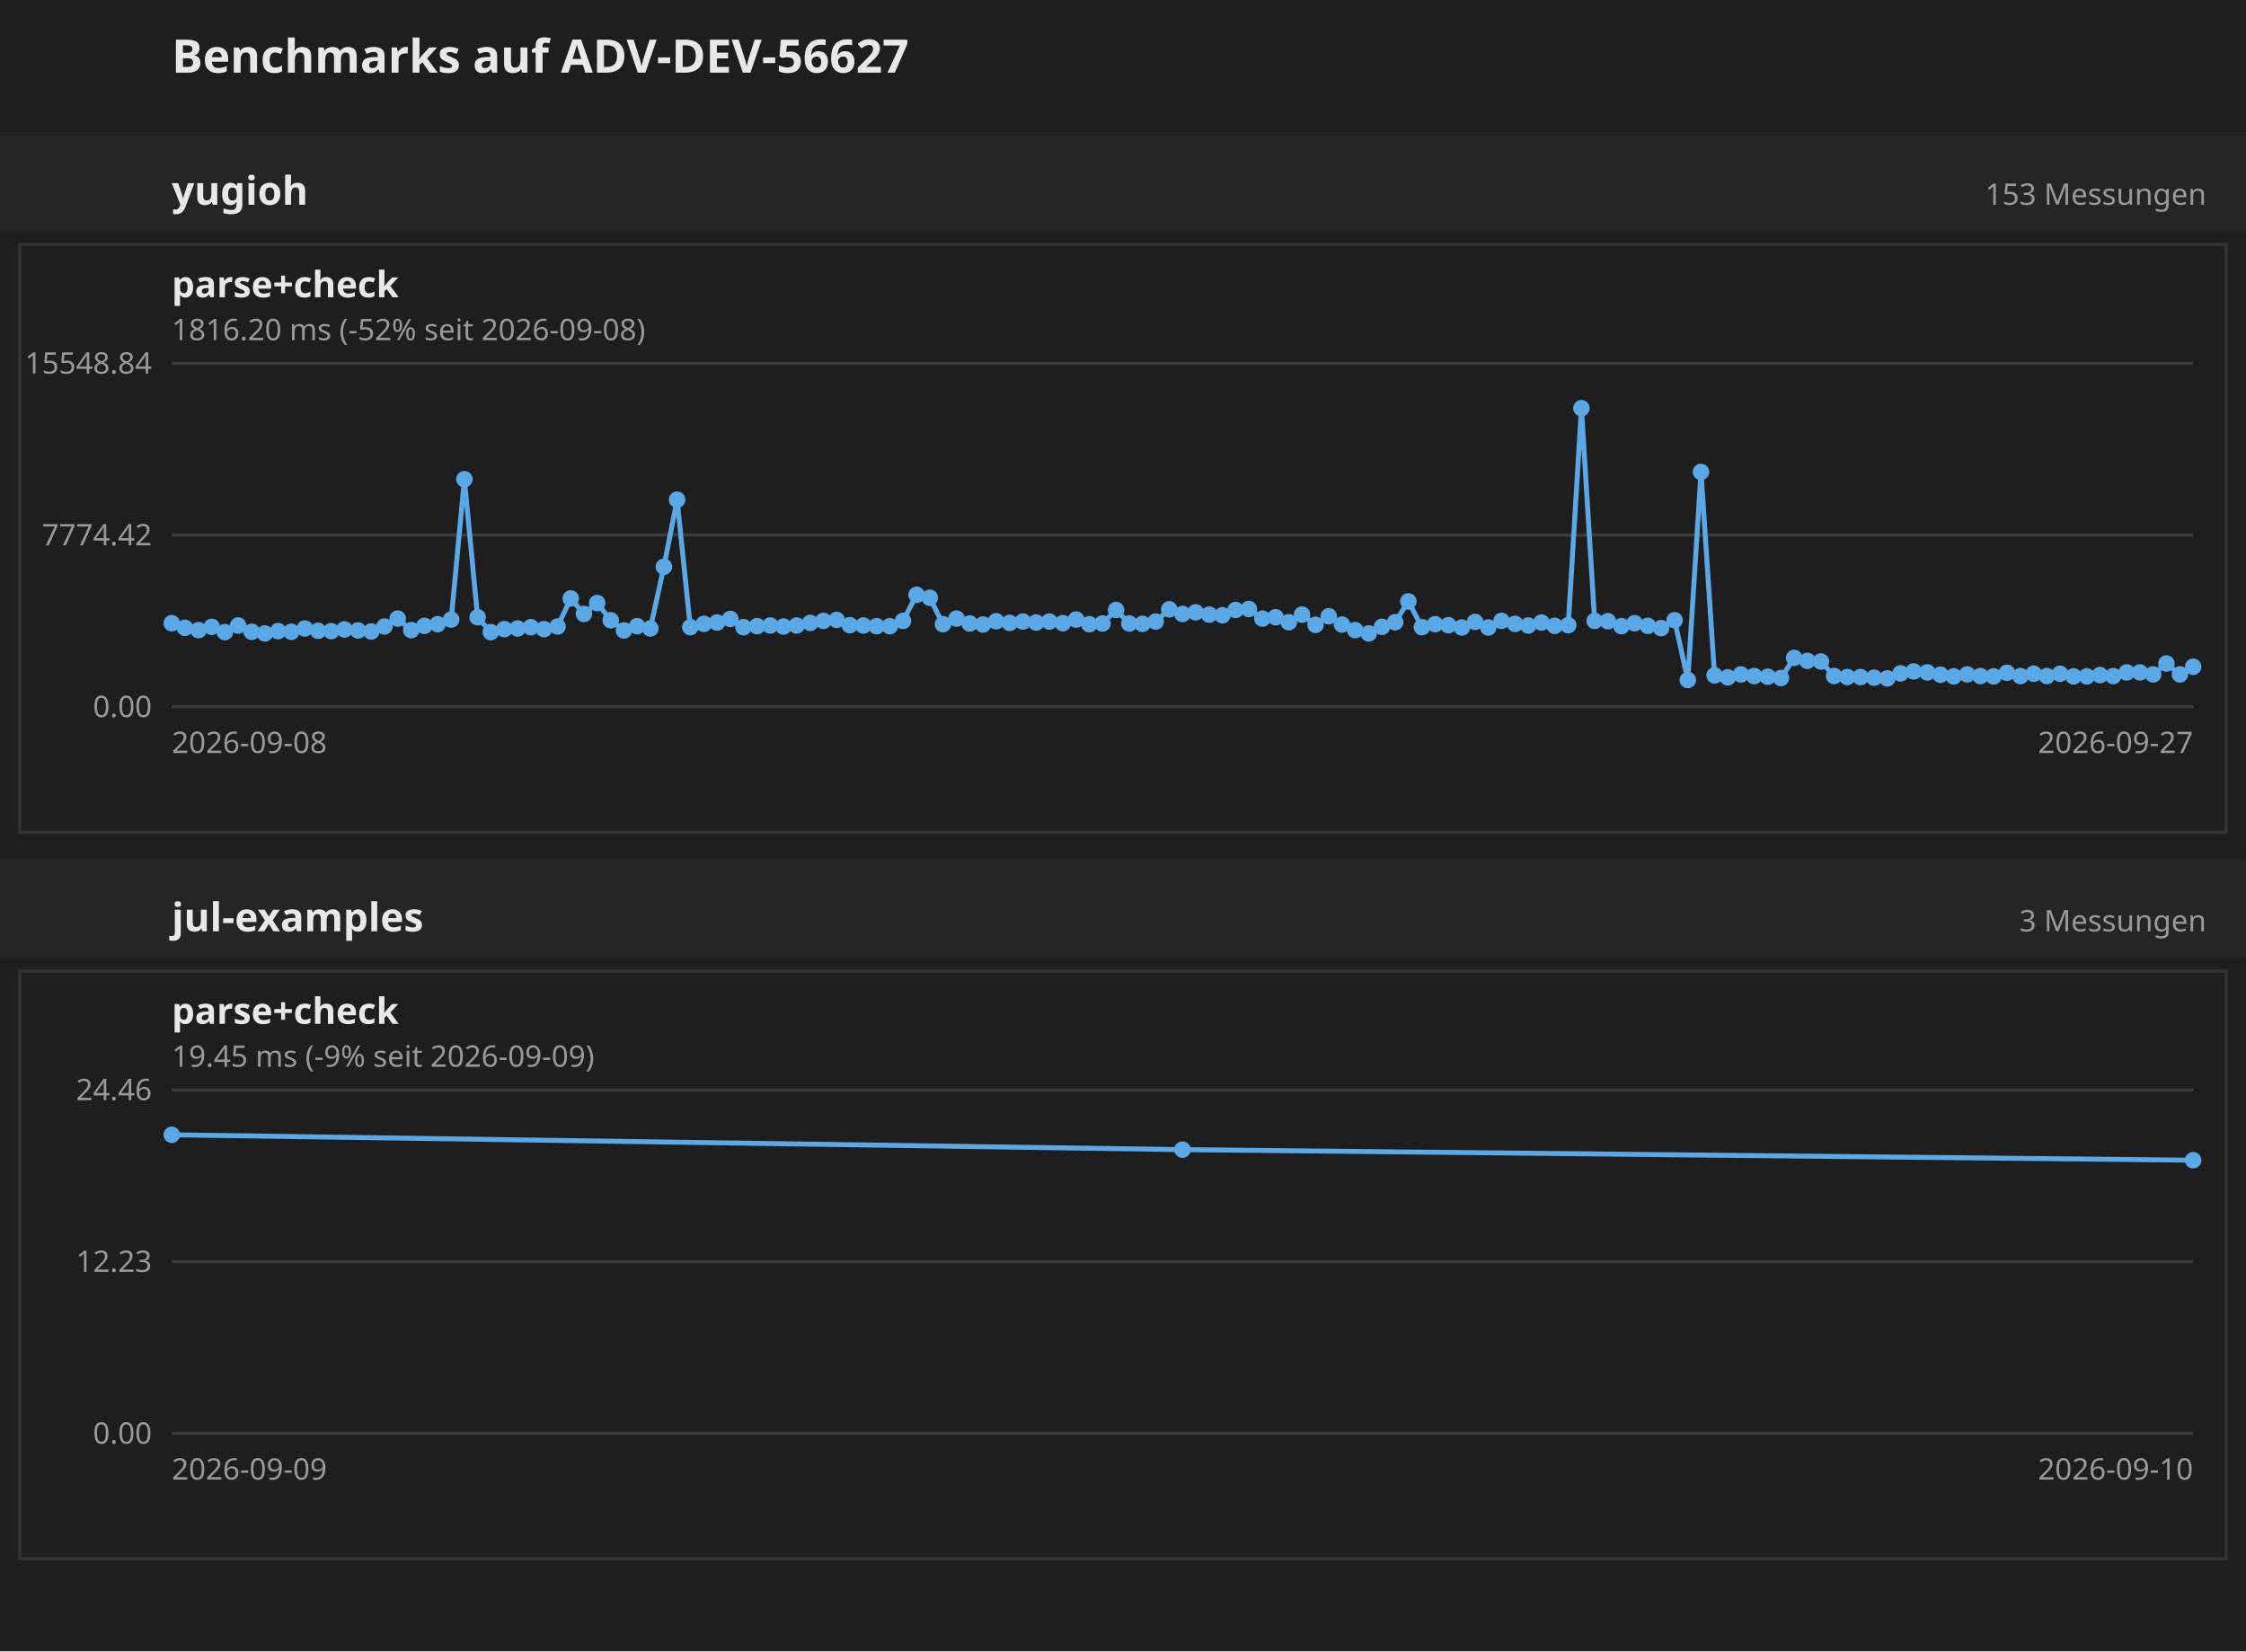
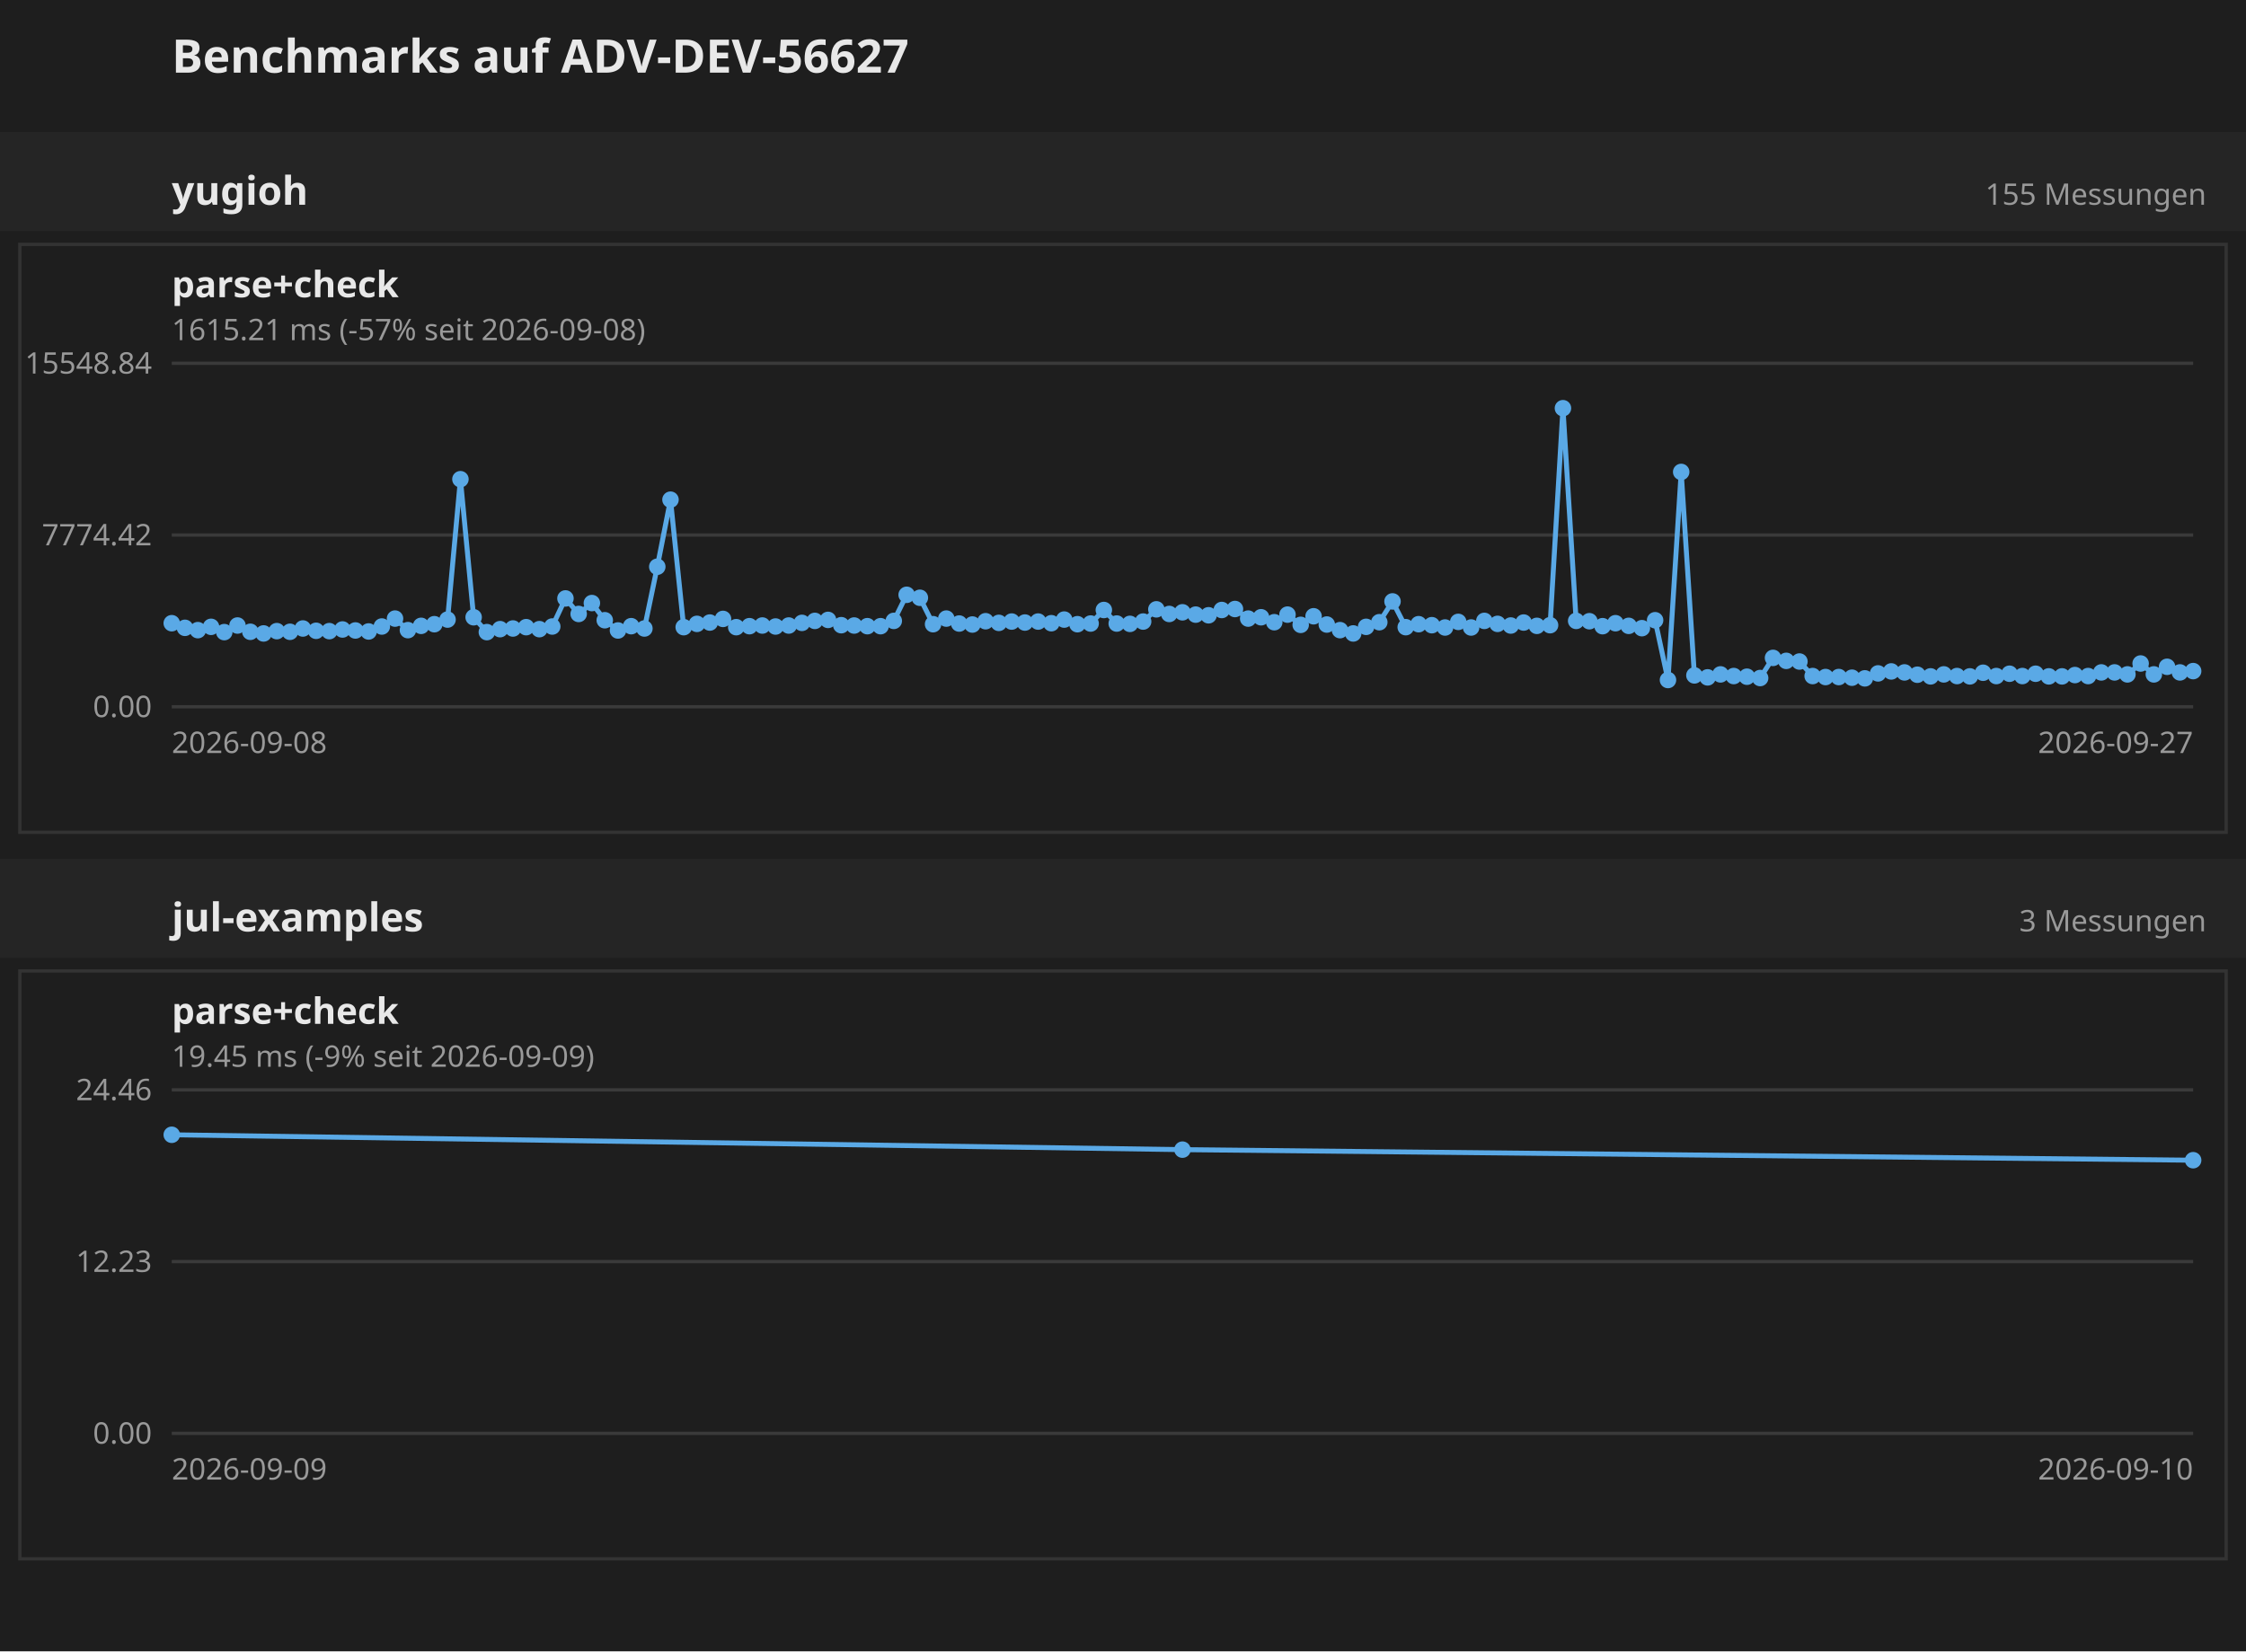
<svg xmlns="http://www.w3.org/2000/svg" width="680" height="500" font-family="sans-serif">
  <rect width="680" height="500" fill="#1e1e1e" />
  <text x="52" y="22" font-size="14" font-weight="bold" fill="#e8e8e8">Benchmarks auf ADV-DEV-56627</text>
  <g transform="translate(0 40)">
    <rect x="0" y="0" width="680" height="30" fill="#252525" />
    <text x="52" y="22" font-size="12" font-weight="bold" fill="#e8e8e8">yugioh</text>
-     <text x="668" y="22" text-anchor="end" font-size="9" fill="#999">153 Messungen</text>
+     <text x="668" y="22" text-anchor="end" font-size="9" fill="#999">155 Messungen</text>
    <g transform="translate(0 30)">
      <g transform="translate(0 0)">
        <rect x="6" y="4" width="668" height="178" fill="none" stroke="#333" />
        <text x="52" y="20" font-size="11" font-weight="bold" fill="#e8e8e8">parse+check</text>
-         <text x="52" y="33" font-size="9" fill="#999">1816.20 ms (-52% seit 2026-09-08)</text>
+         <text x="52" y="33" font-size="9" fill="#999">1615.21 ms (-57% seit 2026-09-08)</text>
        <line x1="52" y1="144.0" x2="664" y2="144.0" stroke="#3a3a3a" />
        <text x="46" y="144.0" text-anchor="end" dominant-baseline="middle" font-size="9" fill="#999">0.00</text>
        <line x1="52" y1="92.0" x2="664" y2="92.0" stroke="#3a3a3a" />
        <text x="46" y="92.0" text-anchor="end" dominant-baseline="middle" font-size="9" fill="#999">7774.42</text>
        <line x1="52" y1="40.0" x2="664" y2="40.0" stroke="#3a3a3a" />
        <text x="46" y="40.0" text-anchor="end" dominant-baseline="middle" font-size="9" fill="#999">15548.84</text>
        <text x="52" y="158" font-size="9" fill="#999">2026-09-08</text>
        <text x="664" y="158" text-anchor="end" font-size="9" fill="#999">2026-09-27</text>
-         <polyline fill="none" stroke="#5aa9e6" stroke-width="1.5" points="52.0,118.7 56.0,120.1 60.1,120.8 64.1,119.8 68.1,121.4 72.1,119.4 76.2,121.3 80.2,121.8 84.2,121.1 88.2,121.3 92.3,120.3 96.3,121.0 100.3,121.1 104.3,120.6 108.4,120.9 112.4,121.2 116.4,119.7 120.4,117.3 124.5,120.8 128.5,119.5 132.5,119.0 136.6,117.6 140.6,75.1 144.6,116.9 148.6,121.4 152.7,120.5 156.7,120.3 160.7,119.9 164.7,120.5 168.8,119.7 172.8,111.2 176.8,115.9 180.8,112.6 184.9,117.8 188.9,120.9 192.9,119.6 196.9,120.3 201.0,101.6 205.0,81.3 209.0,119.9 213.1,118.9 217.1,118.5 221.1,117.4 225.1,119.9 229.2,119.6 233.2,119.4 237.2,119.7 241.2,119.4 245.3,118.6 249.3,118.0 253.3,117.7 257.3,119.3 261.4,119.4 265.4,119.6 269.4,119.6 273.4,118.0 277.5,110.1 281.5,111.0 285.5,119.0 289.6,117.3 293.6,118.8 297.6,119.1 301.6,118.1 305.7,118.6 309.7,118.2 313.7,118.5 317.7,118.2 321.8,118.7 325.8,117.6 329.8,119.0 333.8,118.8 337.9,114.7 341.9,118.8 345.9,118.9 349.9,118.2 354.0,114.5 358.0,115.9 362.0,115.4 366.1,116.1 370.1,116.3 374.1,114.7 378.1,114.4 382.2,117.3 386.2,116.9 390.2,118.4 394.2,116.1 398.3,119.2 402.3,116.6 406.3,119.1 410.3,120.8 414.4,121.8 418.4,119.8 422.4,118.4 426.4,112.1 430.5,119.9 434.5,119.0 438.5,119.3 442.6,120.0 446.6,118.3 450.6,120.0 454.6,118.0 458.7,118.9 462.7,119.4 466.7,118.5 470.7,119.5 474.8,119.3 478.8,53.6 482.8,118.0 486.8,118.1 490.9,119.6 494.9,118.7 498.9,119.5 502.9,120.2 507.0,117.8 511.0,135.9 515.0,72.9 519.1,134.5 523.1,135.1 527.1,134.2 531.1,134.7 535.2,134.9 539.2,135.3 543.2,129.2 547.2,130.1 551.3,130.3 555.3,134.7 559.3,135.0 563.3,135.0 567.4,135.2 571.4,135.4 575.4,133.9 579.4,133.3 583.5,133.6 587.5,134.3 591.5,134.8 595.6,134.2 599.6,134.7 603.6,134.8 607.6,133.7 611.7,134.7 615.7,134.0 619.7,134.7 623.7,134.0 627.8,134.8 631.8,134.8 635.8,134.4 639.8,134.7 643.9,133.6 647.9,133.6 651.9,134.2 655.9,130.9 660.0,134.2 664.0,131.9" />
+         <polyline fill="none" stroke="#5aa9e6" stroke-width="1.5" points="52.0,118.7 56.0,120.1 59.9,120.8 63.9,119.8 67.9,121.4 71.9,119.4 75.8,121.3 79.8,121.8 83.8,121.1 87.8,121.3 91.7,120.3 95.7,121.0 99.7,121.1 103.7,120.6 107.6,120.9 111.6,121.2 115.6,119.7 119.6,117.3 123.5,120.8 127.5,119.5 131.5,119.0 135.5,117.6 139.4,75.1 143.4,116.9 147.4,121.4 151.4,120.5 155.3,120.3 159.3,119.9 163.3,120.5 167.2,119.7 171.2,111.2 175.2,115.9 179.2,112.6 183.1,117.8 187.1,120.9 191.1,119.6 195.1,120.3 199.0,101.6 203.0,81.3 207.0,119.9 211.0,118.9 214.9,118.5 218.9,117.4 222.9,119.9 226.9,119.6 230.8,119.4 234.8,119.7 238.8,119.4 242.8,118.6 246.7,118.0 250.7,117.7 254.7,119.3 258.6,119.4 262.6,119.6 266.6,119.6 270.6,118.0 274.5,110.1 278.5,111.0 282.5,119.0 286.5,117.3 290.4,118.8 294.4,119.1 298.4,118.1 302.4,118.6 306.3,118.2 310.3,118.5 314.3,118.2 318.3,118.7 322.2,117.6 326.2,119.0 330.2,118.8 334.2,114.7 338.1,118.8 342.1,118.9 346.1,118.2 350.1,114.5 354.0,115.9 358.0,115.4 362.0,116.1 365.9,116.3 369.9,114.7 373.9,114.4 377.9,117.3 381.8,116.9 385.8,118.4 389.8,116.1 393.8,119.2 397.7,116.6 401.7,119.1 405.7,120.8 409.7,121.8 413.6,119.8 417.6,118.4 421.6,112.1 425.6,119.9 429.5,119.0 433.5,119.3 437.5,120.0 441.5,118.3 445.4,120.0 449.4,118.0 453.4,118.9 457.4,119.4 461.3,118.5 465.3,119.5 469.3,119.3 473.2,53.6 477.2,118.0 481.2,118.1 485.2,119.6 489.1,118.7 493.1,119.5 497.1,120.2 501.1,117.8 505.0,135.9 509.0,72.9 513.0,134.5 517.0,135.1 520.9,134.2 524.9,134.7 528.9,134.9 532.9,135.3 536.8,129.2 540.8,130.1 544.8,130.3 548.8,134.7 552.7,135.0 556.7,135.0 560.7,135.2 564.6,135.4 568.6,133.9 572.6,133.3 576.6,133.6 580.5,134.3 584.5,134.8 588.5,134.2 592.5,134.7 596.4,134.8 600.4,133.7 604.4,134.7 608.4,134.0 612.3,134.7 616.3,134.0 620.3,134.8 624.3,134.8 628.2,134.4 632.2,134.7 636.2,133.6 640.2,133.6 644.1,134.2 648.1,130.9 652.1,134.2 656.1,131.9 660.0,133.6 664.0,133.2" />
        <circle cx="52.0" cy="118.7" r="2.5" fill="#5aa9e6" />
        <circle cx="56.0" cy="120.1" r="2.5" fill="#5aa9e6" />
-         <circle cx="60.1" cy="120.8" r="2.5" fill="#5aa9e6" />
-         <circle cx="64.1" cy="119.8" r="2.5" fill="#5aa9e6" />
-         <circle cx="68.1" cy="121.4" r="2.5" fill="#5aa9e6" />
-         <circle cx="72.1" cy="119.4" r="2.5" fill="#5aa9e6" />
-         <circle cx="76.2" cy="121.3" r="2.5" fill="#5aa9e6" />
-         <circle cx="80.2" cy="121.8" r="2.5" fill="#5aa9e6" />
-         <circle cx="84.2" cy="121.1" r="2.5" fill="#5aa9e6" />
-         <circle cx="88.2" cy="121.3" r="2.5" fill="#5aa9e6" />
-         <circle cx="92.3" cy="120.3" r="2.5" fill="#5aa9e6" />
-         <circle cx="96.3" cy="121.0" r="2.5" fill="#5aa9e6" />
-         <circle cx="100.3" cy="121.1" r="2.5" fill="#5aa9e6" />
-         <circle cx="104.3" cy="120.6" r="2.5" fill="#5aa9e6" />
-         <circle cx="108.4" cy="120.9" r="2.5" fill="#5aa9e6" />
-         <circle cx="112.4" cy="121.2" r="2.5" fill="#5aa9e6" />
-         <circle cx="116.4" cy="119.7" r="2.5" fill="#5aa9e6" />
-         <circle cx="120.4" cy="117.3" r="2.5" fill="#5aa9e6" />
-         <circle cx="124.5" cy="120.8" r="2.5" fill="#5aa9e6" />
-         <circle cx="128.5" cy="119.5" r="2.5" fill="#5aa9e6" />
-         <circle cx="132.5" cy="119.0" r="2.5" fill="#5aa9e6" />
-         <circle cx="136.6" cy="117.6" r="2.5" fill="#5aa9e6" />
-         <circle cx="140.6" cy="75.1" r="2.5" fill="#5aa9e6" />
-         <circle cx="144.6" cy="116.9" r="2.5" fill="#5aa9e6" />
-         <circle cx="148.6" cy="121.4" r="2.5" fill="#5aa9e6" />
-         <circle cx="152.7" cy="120.5" r="2.5" fill="#5aa9e6" />
-         <circle cx="156.7" cy="120.3" r="2.5" fill="#5aa9e6" />
-         <circle cx="160.7" cy="119.9" r="2.5" fill="#5aa9e6" />
-         <circle cx="164.7" cy="120.5" r="2.5" fill="#5aa9e6" />
-         <circle cx="168.8" cy="119.7" r="2.5" fill="#5aa9e6" />
-         <circle cx="172.8" cy="111.2" r="2.5" fill="#5aa9e6" />
-         <circle cx="176.8" cy="115.9" r="2.5" fill="#5aa9e6" />
-         <circle cx="180.8" cy="112.6" r="2.5" fill="#5aa9e6" />
-         <circle cx="184.9" cy="117.8" r="2.5" fill="#5aa9e6" />
-         <circle cx="188.9" cy="120.9" r="2.5" fill="#5aa9e6" />
-         <circle cx="192.9" cy="119.6" r="2.5" fill="#5aa9e6" />
-         <circle cx="196.9" cy="120.3" r="2.5" fill="#5aa9e6" />
-         <circle cx="201.0" cy="101.6" r="2.5" fill="#5aa9e6" />
-         <circle cx="205.0" cy="81.3" r="2.5" fill="#5aa9e6" />
-         <circle cx="209.0" cy="119.9" r="2.5" fill="#5aa9e6" />
-         <circle cx="213.1" cy="118.9" r="2.5" fill="#5aa9e6" />
-         <circle cx="217.1" cy="118.5" r="2.5" fill="#5aa9e6" />
-         <circle cx="221.1" cy="117.4" r="2.5" fill="#5aa9e6" />
-         <circle cx="225.1" cy="119.9" r="2.5" fill="#5aa9e6" />
-         <circle cx="229.2" cy="119.6" r="2.5" fill="#5aa9e6" />
-         <circle cx="233.2" cy="119.4" r="2.5" fill="#5aa9e6" />
-         <circle cx="237.2" cy="119.7" r="2.5" fill="#5aa9e6" />
-         <circle cx="241.2" cy="119.4" r="2.5" fill="#5aa9e6" />
-         <circle cx="245.3" cy="118.6" r="2.5" fill="#5aa9e6" />
-         <circle cx="249.3" cy="118.0" r="2.5" fill="#5aa9e6" />
-         <circle cx="253.3" cy="117.7" r="2.5" fill="#5aa9e6" />
-         <circle cx="257.3" cy="119.3" r="2.5" fill="#5aa9e6" />
-         <circle cx="261.4" cy="119.4" r="2.5" fill="#5aa9e6" />
-         <circle cx="265.4" cy="119.6" r="2.5" fill="#5aa9e6" />
-         <circle cx="269.4" cy="119.6" r="2.5" fill="#5aa9e6" />
-         <circle cx="273.4" cy="118.0" r="2.5" fill="#5aa9e6" />
-         <circle cx="277.5" cy="110.1" r="2.5" fill="#5aa9e6" />
-         <circle cx="281.5" cy="111.0" r="2.5" fill="#5aa9e6" />
-         <circle cx="285.5" cy="119.0" r="2.5" fill="#5aa9e6" />
-         <circle cx="289.6" cy="117.3" r="2.5" fill="#5aa9e6" />
-         <circle cx="293.6" cy="118.8" r="2.5" fill="#5aa9e6" />
-         <circle cx="297.6" cy="119.1" r="2.5" fill="#5aa9e6" />
-         <circle cx="301.6" cy="118.1" r="2.5" fill="#5aa9e6" />
-         <circle cx="305.7" cy="118.6" r="2.5" fill="#5aa9e6" />
-         <circle cx="309.7" cy="118.2" r="2.5" fill="#5aa9e6" />
-         <circle cx="313.7" cy="118.5" r="2.5" fill="#5aa9e6" />
-         <circle cx="317.7" cy="118.2" r="2.5" fill="#5aa9e6" />
-         <circle cx="321.8" cy="118.7" r="2.5" fill="#5aa9e6" />
-         <circle cx="325.8" cy="117.6" r="2.5" fill="#5aa9e6" />
-         <circle cx="329.8" cy="119.0" r="2.5" fill="#5aa9e6" />
-         <circle cx="333.8" cy="118.8" r="2.5" fill="#5aa9e6" />
-         <circle cx="337.9" cy="114.7" r="2.5" fill="#5aa9e6" />
-         <circle cx="341.9" cy="118.8" r="2.5" fill="#5aa9e6" />
-         <circle cx="345.9" cy="118.9" r="2.5" fill="#5aa9e6" />
-         <circle cx="349.9" cy="118.2" r="2.5" fill="#5aa9e6" />
-         <circle cx="354.0" cy="114.5" r="2.5" fill="#5aa9e6" />
-         <circle cx="358.0" cy="115.9" r="2.5" fill="#5aa9e6" />
-         <circle cx="362.0" cy="115.4" r="2.5" fill="#5aa9e6" />
-         <circle cx="366.1" cy="116.1" r="2.5" fill="#5aa9e6" />
-         <circle cx="370.1" cy="116.3" r="2.5" fill="#5aa9e6" />
-         <circle cx="374.1" cy="114.7" r="2.5" fill="#5aa9e6" />
-         <circle cx="378.1" cy="114.4" r="2.5" fill="#5aa9e6" />
-         <circle cx="382.2" cy="117.3" r="2.5" fill="#5aa9e6" />
-         <circle cx="386.2" cy="116.9" r="2.5" fill="#5aa9e6" />
-         <circle cx="390.2" cy="118.4" r="2.5" fill="#5aa9e6" />
-         <circle cx="394.2" cy="116.1" r="2.5" fill="#5aa9e6" />
-         <circle cx="398.3" cy="119.2" r="2.5" fill="#5aa9e6" />
-         <circle cx="402.3" cy="116.6" r="2.5" fill="#5aa9e6" />
-         <circle cx="406.3" cy="119.1" r="2.5" fill="#5aa9e6" />
-         <circle cx="410.3" cy="120.8" r="2.5" fill="#5aa9e6" />
-         <circle cx="414.4" cy="121.8" r="2.5" fill="#5aa9e6" />
-         <circle cx="418.4" cy="119.8" r="2.5" fill="#5aa9e6" />
-         <circle cx="422.4" cy="118.4" r="2.5" fill="#5aa9e6" />
-         <circle cx="426.4" cy="112.1" r="2.5" fill="#5aa9e6" />
-         <circle cx="430.5" cy="119.9" r="2.5" fill="#5aa9e6" />
-         <circle cx="434.5" cy="119.0" r="2.5" fill="#5aa9e6" />
-         <circle cx="438.5" cy="119.3" r="2.5" fill="#5aa9e6" />
-         <circle cx="442.6" cy="120.0" r="2.5" fill="#5aa9e6" />
-         <circle cx="446.6" cy="118.3" r="2.5" fill="#5aa9e6" />
-         <circle cx="450.6" cy="120.0" r="2.5" fill="#5aa9e6" />
-         <circle cx="454.6" cy="118.0" r="2.5" fill="#5aa9e6" />
-         <circle cx="458.7" cy="118.9" r="2.5" fill="#5aa9e6" />
-         <circle cx="462.7" cy="119.4" r="2.5" fill="#5aa9e6" />
-         <circle cx="466.7" cy="118.5" r="2.5" fill="#5aa9e6" />
-         <circle cx="470.7" cy="119.5" r="2.5" fill="#5aa9e6" />
-         <circle cx="474.8" cy="119.3" r="2.5" fill="#5aa9e6" />
-         <circle cx="478.8" cy="53.6" r="2.5" fill="#5aa9e6" />
-         <circle cx="482.8" cy="118.0" r="2.5" fill="#5aa9e6" />
-         <circle cx="486.8" cy="118.1" r="2.5" fill="#5aa9e6" />
-         <circle cx="490.9" cy="119.6" r="2.5" fill="#5aa9e6" />
-         <circle cx="494.9" cy="118.7" r="2.5" fill="#5aa9e6" />
-         <circle cx="498.9" cy="119.5" r="2.5" fill="#5aa9e6" />
-         <circle cx="502.9" cy="120.2" r="2.5" fill="#5aa9e6" />
-         <circle cx="507.0" cy="117.8" r="2.5" fill="#5aa9e6" />
-         <circle cx="511.0" cy="135.9" r="2.5" fill="#5aa9e6" />
-         <circle cx="515.0" cy="72.9" r="2.5" fill="#5aa9e6" />
-         <circle cx="519.1" cy="134.5" r="2.5" fill="#5aa9e6" />
-         <circle cx="523.1" cy="135.1" r="2.5" fill="#5aa9e6" />
-         <circle cx="527.1" cy="134.2" r="2.5" fill="#5aa9e6" />
-         <circle cx="531.1" cy="134.7" r="2.5" fill="#5aa9e6" />
-         <circle cx="535.2" cy="134.9" r="2.5" fill="#5aa9e6" />
-         <circle cx="539.2" cy="135.3" r="2.5" fill="#5aa9e6" />
-         <circle cx="543.2" cy="129.2" r="2.5" fill="#5aa9e6" />
-         <circle cx="547.2" cy="130.1" r="2.5" fill="#5aa9e6" />
-         <circle cx="551.3" cy="130.3" r="2.5" fill="#5aa9e6" />
-         <circle cx="555.3" cy="134.7" r="2.5" fill="#5aa9e6" />
-         <circle cx="559.3" cy="135.0" r="2.5" fill="#5aa9e6" />
-         <circle cx="563.3" cy="135.0" r="2.5" fill="#5aa9e6" />
-         <circle cx="567.4" cy="135.2" r="2.5" fill="#5aa9e6" />
-         <circle cx="571.4" cy="135.4" r="2.5" fill="#5aa9e6" />
-         <circle cx="575.4" cy="133.9" r="2.5" fill="#5aa9e6" />
-         <circle cx="579.4" cy="133.3" r="2.5" fill="#5aa9e6" />
-         <circle cx="583.5" cy="133.6" r="2.5" fill="#5aa9e6" />
-         <circle cx="587.5" cy="134.3" r="2.5" fill="#5aa9e6" />
-         <circle cx="591.5" cy="134.8" r="2.5" fill="#5aa9e6" />
-         <circle cx="595.6" cy="134.2" r="2.5" fill="#5aa9e6" />
-         <circle cx="599.6" cy="134.7" r="2.5" fill="#5aa9e6" />
-         <circle cx="603.6" cy="134.8" r="2.5" fill="#5aa9e6" />
-         <circle cx="607.6" cy="133.7" r="2.5" fill="#5aa9e6" />
-         <circle cx="611.7" cy="134.7" r="2.5" fill="#5aa9e6" />
-         <circle cx="615.7" cy="134.0" r="2.5" fill="#5aa9e6" />
-         <circle cx="619.7" cy="134.7" r="2.5" fill="#5aa9e6" />
-         <circle cx="623.7" cy="134.0" r="2.5" fill="#5aa9e6" />
-         <circle cx="627.8" cy="134.8" r="2.5" fill="#5aa9e6" />
-         <circle cx="631.8" cy="134.8" r="2.5" fill="#5aa9e6" />
-         <circle cx="635.8" cy="134.4" r="2.5" fill="#5aa9e6" />
-         <circle cx="639.8" cy="134.7" r="2.5" fill="#5aa9e6" />
-         <circle cx="643.9" cy="133.6" r="2.5" fill="#5aa9e6" />
-         <circle cx="647.9" cy="133.6" r="2.5" fill="#5aa9e6" />
-         <circle cx="651.9" cy="134.2" r="2.5" fill="#5aa9e6" />
-         <circle cx="655.9" cy="130.9" r="2.5" fill="#5aa9e6" />
-         <circle cx="660.0" cy="134.2" r="2.5" fill="#5aa9e6" />
-         <circle cx="664.0" cy="131.9" r="2.5" fill="#5aa9e6" />
+         <circle cx="59.9" cy="120.8" r="2.5" fill="#5aa9e6" />
+         <circle cx="63.9" cy="119.8" r="2.5" fill="#5aa9e6" />
+         <circle cx="67.9" cy="121.4" r="2.5" fill="#5aa9e6" />
+         <circle cx="71.9" cy="119.4" r="2.5" fill="#5aa9e6" />
+         <circle cx="75.8" cy="121.3" r="2.5" fill="#5aa9e6" />
+         <circle cx="79.8" cy="121.8" r="2.5" fill="#5aa9e6" />
+         <circle cx="83.8" cy="121.1" r="2.5" fill="#5aa9e6" />
+         <circle cx="87.8" cy="121.3" r="2.5" fill="#5aa9e6" />
+         <circle cx="91.7" cy="120.3" r="2.5" fill="#5aa9e6" />
+         <circle cx="95.7" cy="121.0" r="2.5" fill="#5aa9e6" />
+         <circle cx="99.7" cy="121.1" r="2.5" fill="#5aa9e6" />
+         <circle cx="103.7" cy="120.6" r="2.5" fill="#5aa9e6" />
+         <circle cx="107.6" cy="120.9" r="2.5" fill="#5aa9e6" />
+         <circle cx="111.6" cy="121.2" r="2.5" fill="#5aa9e6" />
+         <circle cx="115.6" cy="119.7" r="2.5" fill="#5aa9e6" />
+         <circle cx="119.6" cy="117.3" r="2.5" fill="#5aa9e6" />
+         <circle cx="123.5" cy="120.8" r="2.5" fill="#5aa9e6" />
+         <circle cx="127.5" cy="119.5" r="2.5" fill="#5aa9e6" />
+         <circle cx="131.5" cy="119.0" r="2.5" fill="#5aa9e6" />
+         <circle cx="135.5" cy="117.6" r="2.5" fill="#5aa9e6" />
+         <circle cx="139.4" cy="75.1" r="2.5" fill="#5aa9e6" />
+         <circle cx="143.4" cy="116.9" r="2.5" fill="#5aa9e6" />
+         <circle cx="147.4" cy="121.4" r="2.5" fill="#5aa9e6" />
+         <circle cx="151.4" cy="120.5" r="2.5" fill="#5aa9e6" />
+         <circle cx="155.3" cy="120.3" r="2.5" fill="#5aa9e6" />
+         <circle cx="159.3" cy="119.9" r="2.5" fill="#5aa9e6" />
+         <circle cx="163.3" cy="120.5" r="2.5" fill="#5aa9e6" />
+         <circle cx="167.2" cy="119.7" r="2.5" fill="#5aa9e6" />
+         <circle cx="171.2" cy="111.2" r="2.5" fill="#5aa9e6" />
+         <circle cx="175.2" cy="115.9" r="2.5" fill="#5aa9e6" />
+         <circle cx="179.2" cy="112.6" r="2.5" fill="#5aa9e6" />
+         <circle cx="183.1" cy="117.8" r="2.5" fill="#5aa9e6" />
+         <circle cx="187.1" cy="120.9" r="2.5" fill="#5aa9e6" />
+         <circle cx="191.1" cy="119.6" r="2.5" fill="#5aa9e6" />
+         <circle cx="195.1" cy="120.3" r="2.5" fill="#5aa9e6" />
+         <circle cx="199.0" cy="101.6" r="2.5" fill="#5aa9e6" />
+         <circle cx="203.0" cy="81.3" r="2.5" fill="#5aa9e6" />
+         <circle cx="207.0" cy="119.9" r="2.5" fill="#5aa9e6" />
+         <circle cx="211.0" cy="118.9" r="2.5" fill="#5aa9e6" />
+         <circle cx="214.9" cy="118.5" r="2.5" fill="#5aa9e6" />
+         <circle cx="218.9" cy="117.4" r="2.5" fill="#5aa9e6" />
+         <circle cx="222.9" cy="119.9" r="2.5" fill="#5aa9e6" />
+         <circle cx="226.9" cy="119.6" r="2.5" fill="#5aa9e6" />
+         <circle cx="230.8" cy="119.4" r="2.5" fill="#5aa9e6" />
+         <circle cx="234.8" cy="119.7" r="2.5" fill="#5aa9e6" />
+         <circle cx="238.8" cy="119.4" r="2.5" fill="#5aa9e6" />
+         <circle cx="242.8" cy="118.6" r="2.5" fill="#5aa9e6" />
+         <circle cx="246.7" cy="118.0" r="2.5" fill="#5aa9e6" />
+         <circle cx="250.7" cy="117.7" r="2.5" fill="#5aa9e6" />
+         <circle cx="254.7" cy="119.3" r="2.5" fill="#5aa9e6" />
+         <circle cx="258.6" cy="119.4" r="2.5" fill="#5aa9e6" />
+         <circle cx="262.6" cy="119.6" r="2.5" fill="#5aa9e6" />
+         <circle cx="266.6" cy="119.6" r="2.5" fill="#5aa9e6" />
+         <circle cx="270.6" cy="118.0" r="2.5" fill="#5aa9e6" />
+         <circle cx="274.5" cy="110.1" r="2.5" fill="#5aa9e6" />
+         <circle cx="278.5" cy="111.0" r="2.5" fill="#5aa9e6" />
+         <circle cx="282.5" cy="119.0" r="2.5" fill="#5aa9e6" />
+         <circle cx="286.5" cy="117.3" r="2.5" fill="#5aa9e6" />
+         <circle cx="290.4" cy="118.8" r="2.5" fill="#5aa9e6" />
+         <circle cx="294.4" cy="119.1" r="2.5" fill="#5aa9e6" />
+         <circle cx="298.4" cy="118.1" r="2.5" fill="#5aa9e6" />
+         <circle cx="302.4" cy="118.6" r="2.5" fill="#5aa9e6" />
+         <circle cx="306.3" cy="118.2" r="2.5" fill="#5aa9e6" />
+         <circle cx="310.3" cy="118.5" r="2.5" fill="#5aa9e6" />
+         <circle cx="314.3" cy="118.2" r="2.5" fill="#5aa9e6" />
+         <circle cx="318.3" cy="118.7" r="2.5" fill="#5aa9e6" />
+         <circle cx="322.2" cy="117.6" r="2.5" fill="#5aa9e6" />
+         <circle cx="326.2" cy="119.0" r="2.5" fill="#5aa9e6" />
+         <circle cx="330.2" cy="118.8" r="2.5" fill="#5aa9e6" />
+         <circle cx="334.2" cy="114.7" r="2.5" fill="#5aa9e6" />
+         <circle cx="338.1" cy="118.8" r="2.5" fill="#5aa9e6" />
+         <circle cx="342.1" cy="118.9" r="2.5" fill="#5aa9e6" />
+         <circle cx="346.1" cy="118.2" r="2.5" fill="#5aa9e6" />
+         <circle cx="350.1" cy="114.5" r="2.5" fill="#5aa9e6" />
+         <circle cx="354.0" cy="115.9" r="2.5" fill="#5aa9e6" />
+         <circle cx="358.0" cy="115.4" r="2.5" fill="#5aa9e6" />
+         <circle cx="362.0" cy="116.1" r="2.5" fill="#5aa9e6" />
+         <circle cx="365.9" cy="116.3" r="2.5" fill="#5aa9e6" />
+         <circle cx="369.9" cy="114.7" r="2.5" fill="#5aa9e6" />
+         <circle cx="373.9" cy="114.4" r="2.5" fill="#5aa9e6" />
+         <circle cx="377.9" cy="117.3" r="2.5" fill="#5aa9e6" />
+         <circle cx="381.8" cy="116.9" r="2.5" fill="#5aa9e6" />
+         <circle cx="385.8" cy="118.4" r="2.5" fill="#5aa9e6" />
+         <circle cx="389.8" cy="116.1" r="2.5" fill="#5aa9e6" />
+         <circle cx="393.8" cy="119.2" r="2.5" fill="#5aa9e6" />
+         <circle cx="397.7" cy="116.6" r="2.5" fill="#5aa9e6" />
+         <circle cx="401.7" cy="119.1" r="2.5" fill="#5aa9e6" />
+         <circle cx="405.7" cy="120.8" r="2.5" fill="#5aa9e6" />
+         <circle cx="409.7" cy="121.8" r="2.5" fill="#5aa9e6" />
+         <circle cx="413.6" cy="119.8" r="2.5" fill="#5aa9e6" />
+         <circle cx="417.6" cy="118.4" r="2.5" fill="#5aa9e6" />
+         <circle cx="421.6" cy="112.1" r="2.5" fill="#5aa9e6" />
+         <circle cx="425.6" cy="119.9" r="2.5" fill="#5aa9e6" />
+         <circle cx="429.5" cy="119.0" r="2.5" fill="#5aa9e6" />
+         <circle cx="433.5" cy="119.3" r="2.5" fill="#5aa9e6" />
+         <circle cx="437.5" cy="120.0" r="2.5" fill="#5aa9e6" />
+         <circle cx="441.5" cy="118.3" r="2.5" fill="#5aa9e6" />
+         <circle cx="445.4" cy="120.0" r="2.5" fill="#5aa9e6" />
+         <circle cx="449.4" cy="118.0" r="2.5" fill="#5aa9e6" />
+         <circle cx="453.4" cy="118.9" r="2.5" fill="#5aa9e6" />
+         <circle cx="457.4" cy="119.4" r="2.5" fill="#5aa9e6" />
+         <circle cx="461.3" cy="118.5" r="2.5" fill="#5aa9e6" />
+         <circle cx="465.3" cy="119.5" r="2.5" fill="#5aa9e6" />
+         <circle cx="469.3" cy="119.3" r="2.5" fill="#5aa9e6" />
+         <circle cx="473.2" cy="53.6" r="2.5" fill="#5aa9e6" />
+         <circle cx="477.2" cy="118.0" r="2.5" fill="#5aa9e6" />
+         <circle cx="481.2" cy="118.1" r="2.5" fill="#5aa9e6" />
+         <circle cx="485.2" cy="119.6" r="2.5" fill="#5aa9e6" />
+         <circle cx="489.1" cy="118.7" r="2.5" fill="#5aa9e6" />
+         <circle cx="493.1" cy="119.5" r="2.5" fill="#5aa9e6" />
+         <circle cx="497.1" cy="120.2" r="2.5" fill="#5aa9e6" />
+         <circle cx="501.1" cy="117.8" r="2.5" fill="#5aa9e6" />
+         <circle cx="505.0" cy="135.9" r="2.5" fill="#5aa9e6" />
+         <circle cx="509.0" cy="72.9" r="2.5" fill="#5aa9e6" />
+         <circle cx="513.0" cy="134.5" r="2.5" fill="#5aa9e6" />
+         <circle cx="517.0" cy="135.1" r="2.5" fill="#5aa9e6" />
+         <circle cx="520.9" cy="134.2" r="2.5" fill="#5aa9e6" />
+         <circle cx="524.9" cy="134.7" r="2.5" fill="#5aa9e6" />
+         <circle cx="528.9" cy="134.9" r="2.5" fill="#5aa9e6" />
+         <circle cx="532.9" cy="135.3" r="2.5" fill="#5aa9e6" />
+         <circle cx="536.8" cy="129.2" r="2.5" fill="#5aa9e6" />
+         <circle cx="540.8" cy="130.1" r="2.5" fill="#5aa9e6" />
+         <circle cx="544.8" cy="130.3" r="2.5" fill="#5aa9e6" />
+         <circle cx="548.8" cy="134.7" r="2.5" fill="#5aa9e6" />
+         <circle cx="552.7" cy="135.0" r="2.5" fill="#5aa9e6" />
+         <circle cx="556.7" cy="135.0" r="2.5" fill="#5aa9e6" />
+         <circle cx="560.7" cy="135.2" r="2.5" fill="#5aa9e6" />
+         <circle cx="564.6" cy="135.4" r="2.5" fill="#5aa9e6" />
+         <circle cx="568.6" cy="133.9" r="2.5" fill="#5aa9e6" />
+         <circle cx="572.6" cy="133.3" r="2.5" fill="#5aa9e6" />
+         <circle cx="576.6" cy="133.6" r="2.5" fill="#5aa9e6" />
+         <circle cx="580.5" cy="134.3" r="2.5" fill="#5aa9e6" />
+         <circle cx="584.5" cy="134.8" r="2.5" fill="#5aa9e6" />
+         <circle cx="588.5" cy="134.2" r="2.5" fill="#5aa9e6" />
+         <circle cx="592.5" cy="134.7" r="2.5" fill="#5aa9e6" />
+         <circle cx="596.4" cy="134.8" r="2.5" fill="#5aa9e6" />
+         <circle cx="600.4" cy="133.7" r="2.5" fill="#5aa9e6" />
+         <circle cx="604.4" cy="134.7" r="2.5" fill="#5aa9e6" />
+         <circle cx="608.4" cy="134.0" r="2.5" fill="#5aa9e6" />
+         <circle cx="612.3" cy="134.7" r="2.5" fill="#5aa9e6" />
+         <circle cx="616.3" cy="134.0" r="2.5" fill="#5aa9e6" />
+         <circle cx="620.3" cy="134.8" r="2.5" fill="#5aa9e6" />
+         <circle cx="624.3" cy="134.8" r="2.5" fill="#5aa9e6" />
+         <circle cx="628.2" cy="134.4" r="2.5" fill="#5aa9e6" />
+         <circle cx="632.2" cy="134.7" r="2.5" fill="#5aa9e6" />
+         <circle cx="636.2" cy="133.6" r="2.5" fill="#5aa9e6" />
+         <circle cx="640.2" cy="133.6" r="2.5" fill="#5aa9e6" />
+         <circle cx="644.1" cy="134.2" r="2.5" fill="#5aa9e6" />
+         <circle cx="648.1" cy="130.9" r="2.5" fill="#5aa9e6" />
+         <circle cx="652.1" cy="134.2" r="2.5" fill="#5aa9e6" />
+         <circle cx="656.1" cy="131.9" r="2.5" fill="#5aa9e6" />
+         <circle cx="660.0" cy="133.6" r="2.5" fill="#5aa9e6" />
+         <circle cx="664.0" cy="133.2" r="2.5" fill="#5aa9e6" />
      </g>
    </g>
  </g>
  <g transform="translate(0 260)">
    <rect x="0" y="0" width="680" height="30" fill="#252525" />
    <text x="52" y="22" font-size="12" font-weight="bold" fill="#e8e8e8">jul-examples</text>
    <text x="668" y="22" text-anchor="end" font-size="9" fill="#999">3 Messungen</text>
    <g transform="translate(0 30)">
      <g transform="translate(0 0)">
        <rect x="6" y="4" width="668" height="178" fill="none" stroke="#333" />
        <text x="52" y="20" font-size="11" font-weight="bold" fill="#e8e8e8">parse+check</text>
        <text x="52" y="33" font-size="9" fill="#999">19.45 ms (-9% seit 2026-09-09)</text>
        <line x1="52" y1="144.0" x2="664" y2="144.0" stroke="#3a3a3a" />
        <text x="46" y="144.0" text-anchor="end" dominant-baseline="middle" font-size="9" fill="#999">0.00</text>
        <line x1="52" y1="92.0" x2="664" y2="92.0" stroke="#3a3a3a" />
        <text x="46" y="92.0" text-anchor="end" dominant-baseline="middle" font-size="9" fill="#999">12.23</text>
        <line x1="52" y1="40.0" x2="664" y2="40.0" stroke="#3a3a3a" />
        <text x="46" y="40.0" text-anchor="end" dominant-baseline="middle" font-size="9" fill="#999">24.46</text>
        <text x="52" y="158" font-size="9" fill="#999">2026-09-09</text>
        <text x="664" y="158" text-anchor="end" font-size="9" fill="#999">2026-09-10</text>
        <polyline fill="none" stroke="#5aa9e6" stroke-width="1.5" points="52.0,53.6 358.0,58.1 664.0,61.3" />
        <circle cx="52.0" cy="53.6" r="2.5" fill="#5aa9e6" />
        <circle cx="358.0" cy="58.1" r="2.5" fill="#5aa9e6" />
        <circle cx="664.0" cy="61.3" r="2.5" fill="#5aa9e6" />
      </g>
    </g>
  </g>
</svg>
